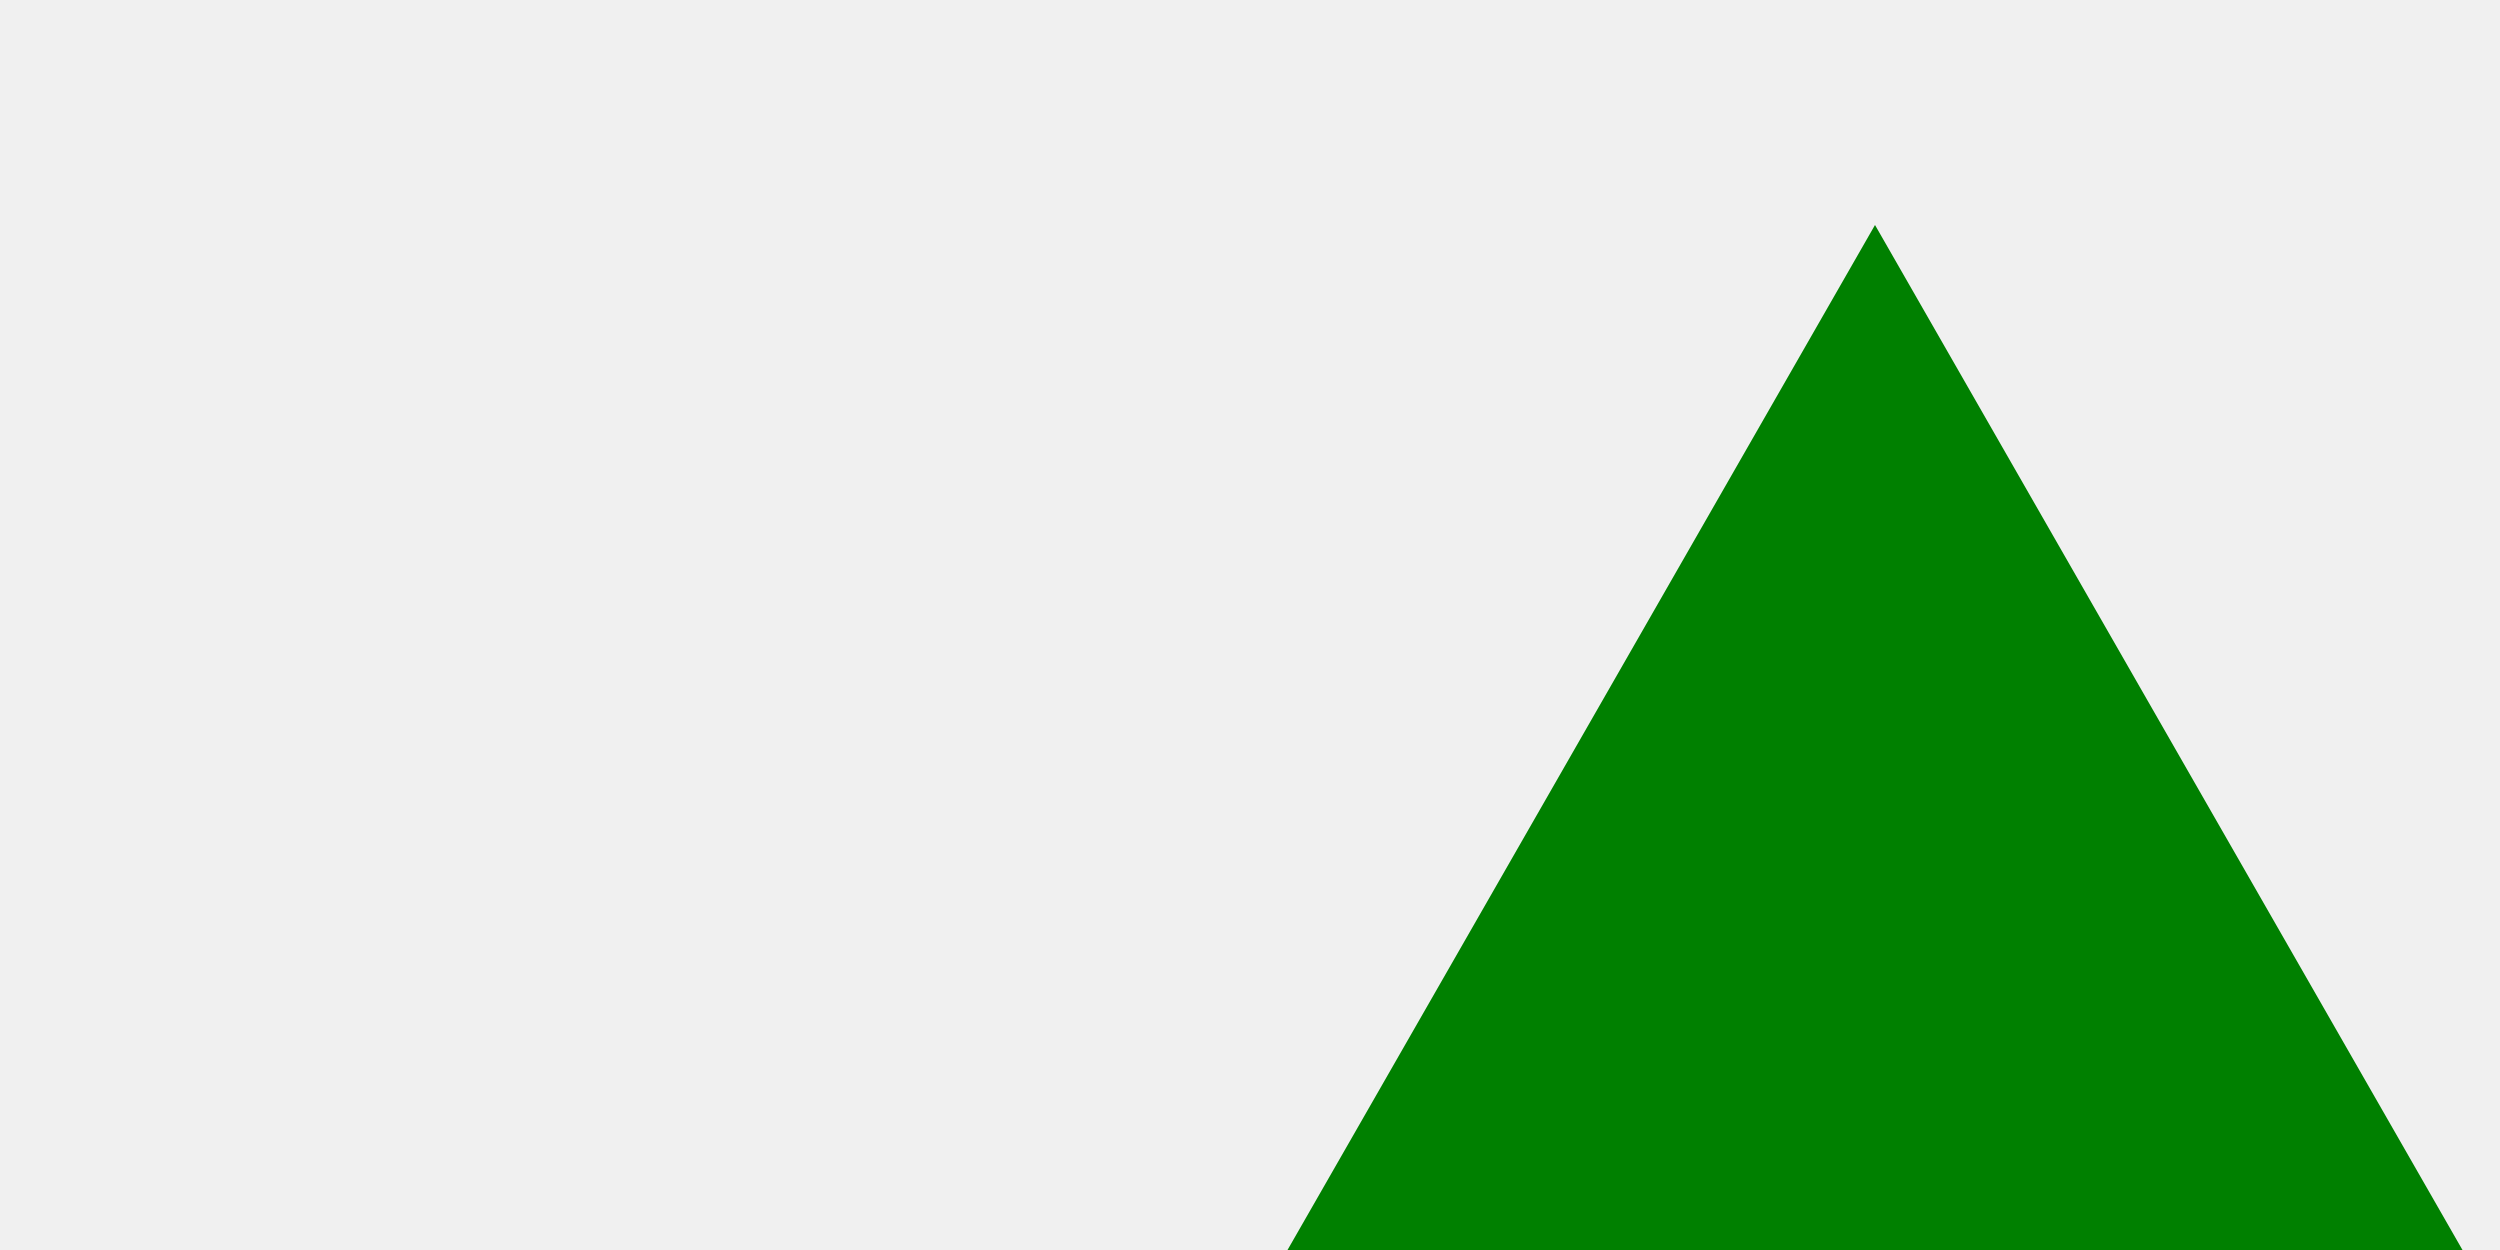
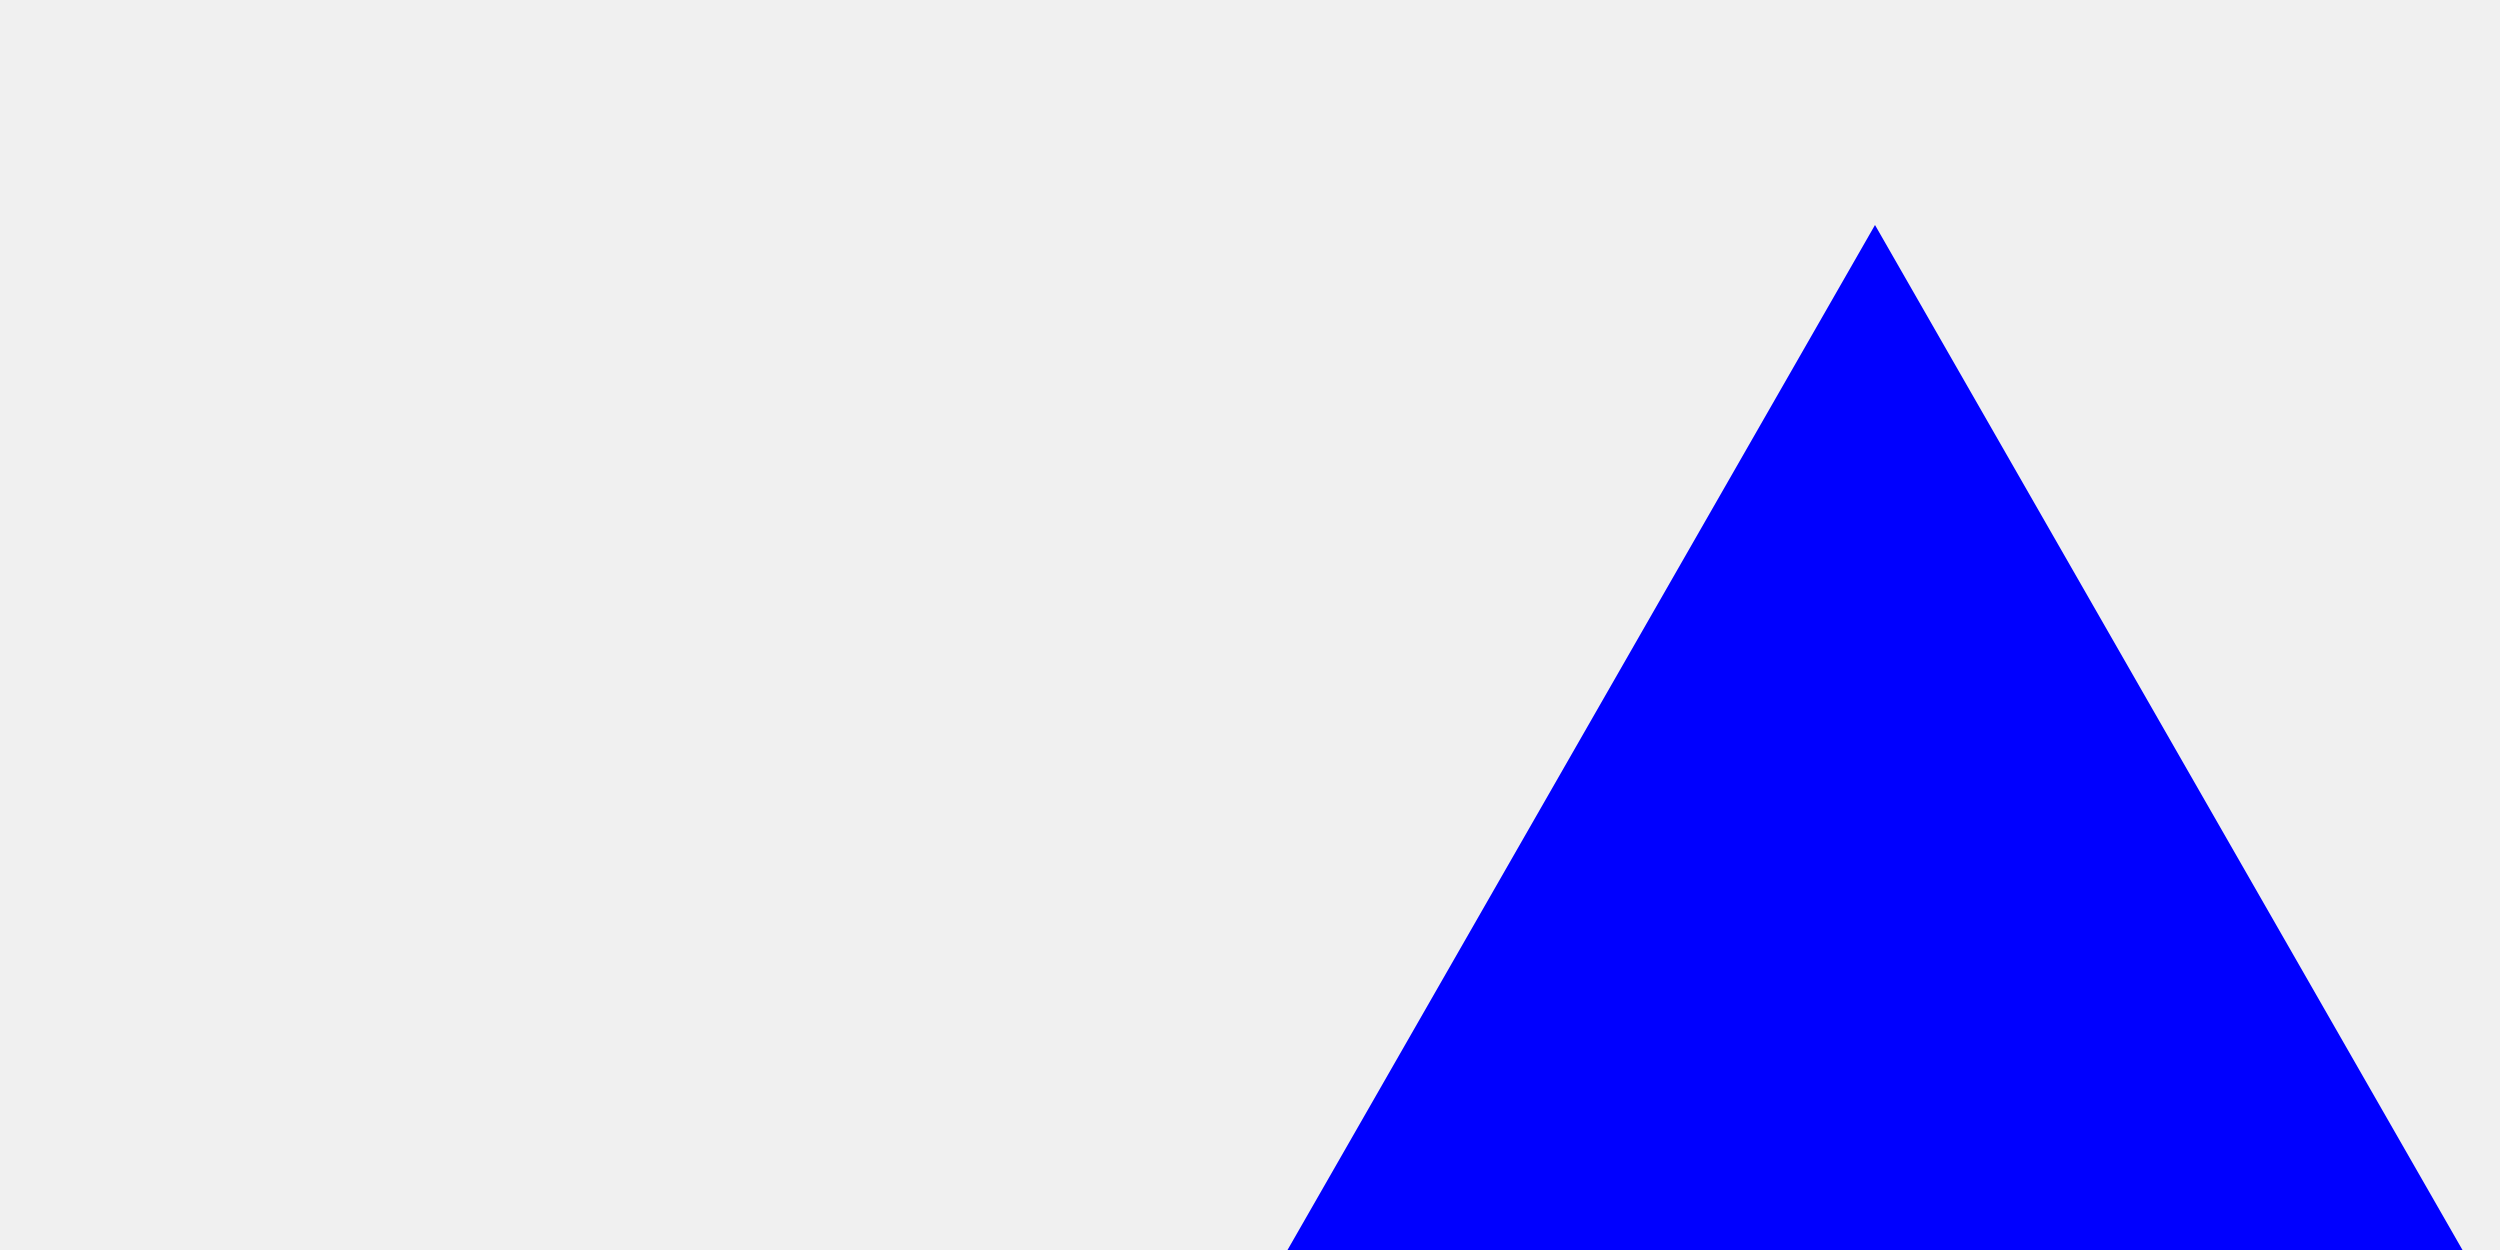
- <svg xmlns="http://www.w3.org/2000/svg" version="1.1" width="200" height="100">triangle<polygon points="150, 18 244, 182 56, 182" fill="green" />
-   <text x="140" y="120" text-anchor="middle" font-size="30" fill="white">LMH</text>
+ <svg xmlns="http://www.w3.org/2000/svg" version="1.1" width="200" height="100">
+   <g>triangle<polygon points="150, 18 244, 182 56, 182" fill="blue" />
+     <text x="140" y="120" text-anchor="middle" font-size="30" fill="white">LMH</text>
+   </g>
</svg>
